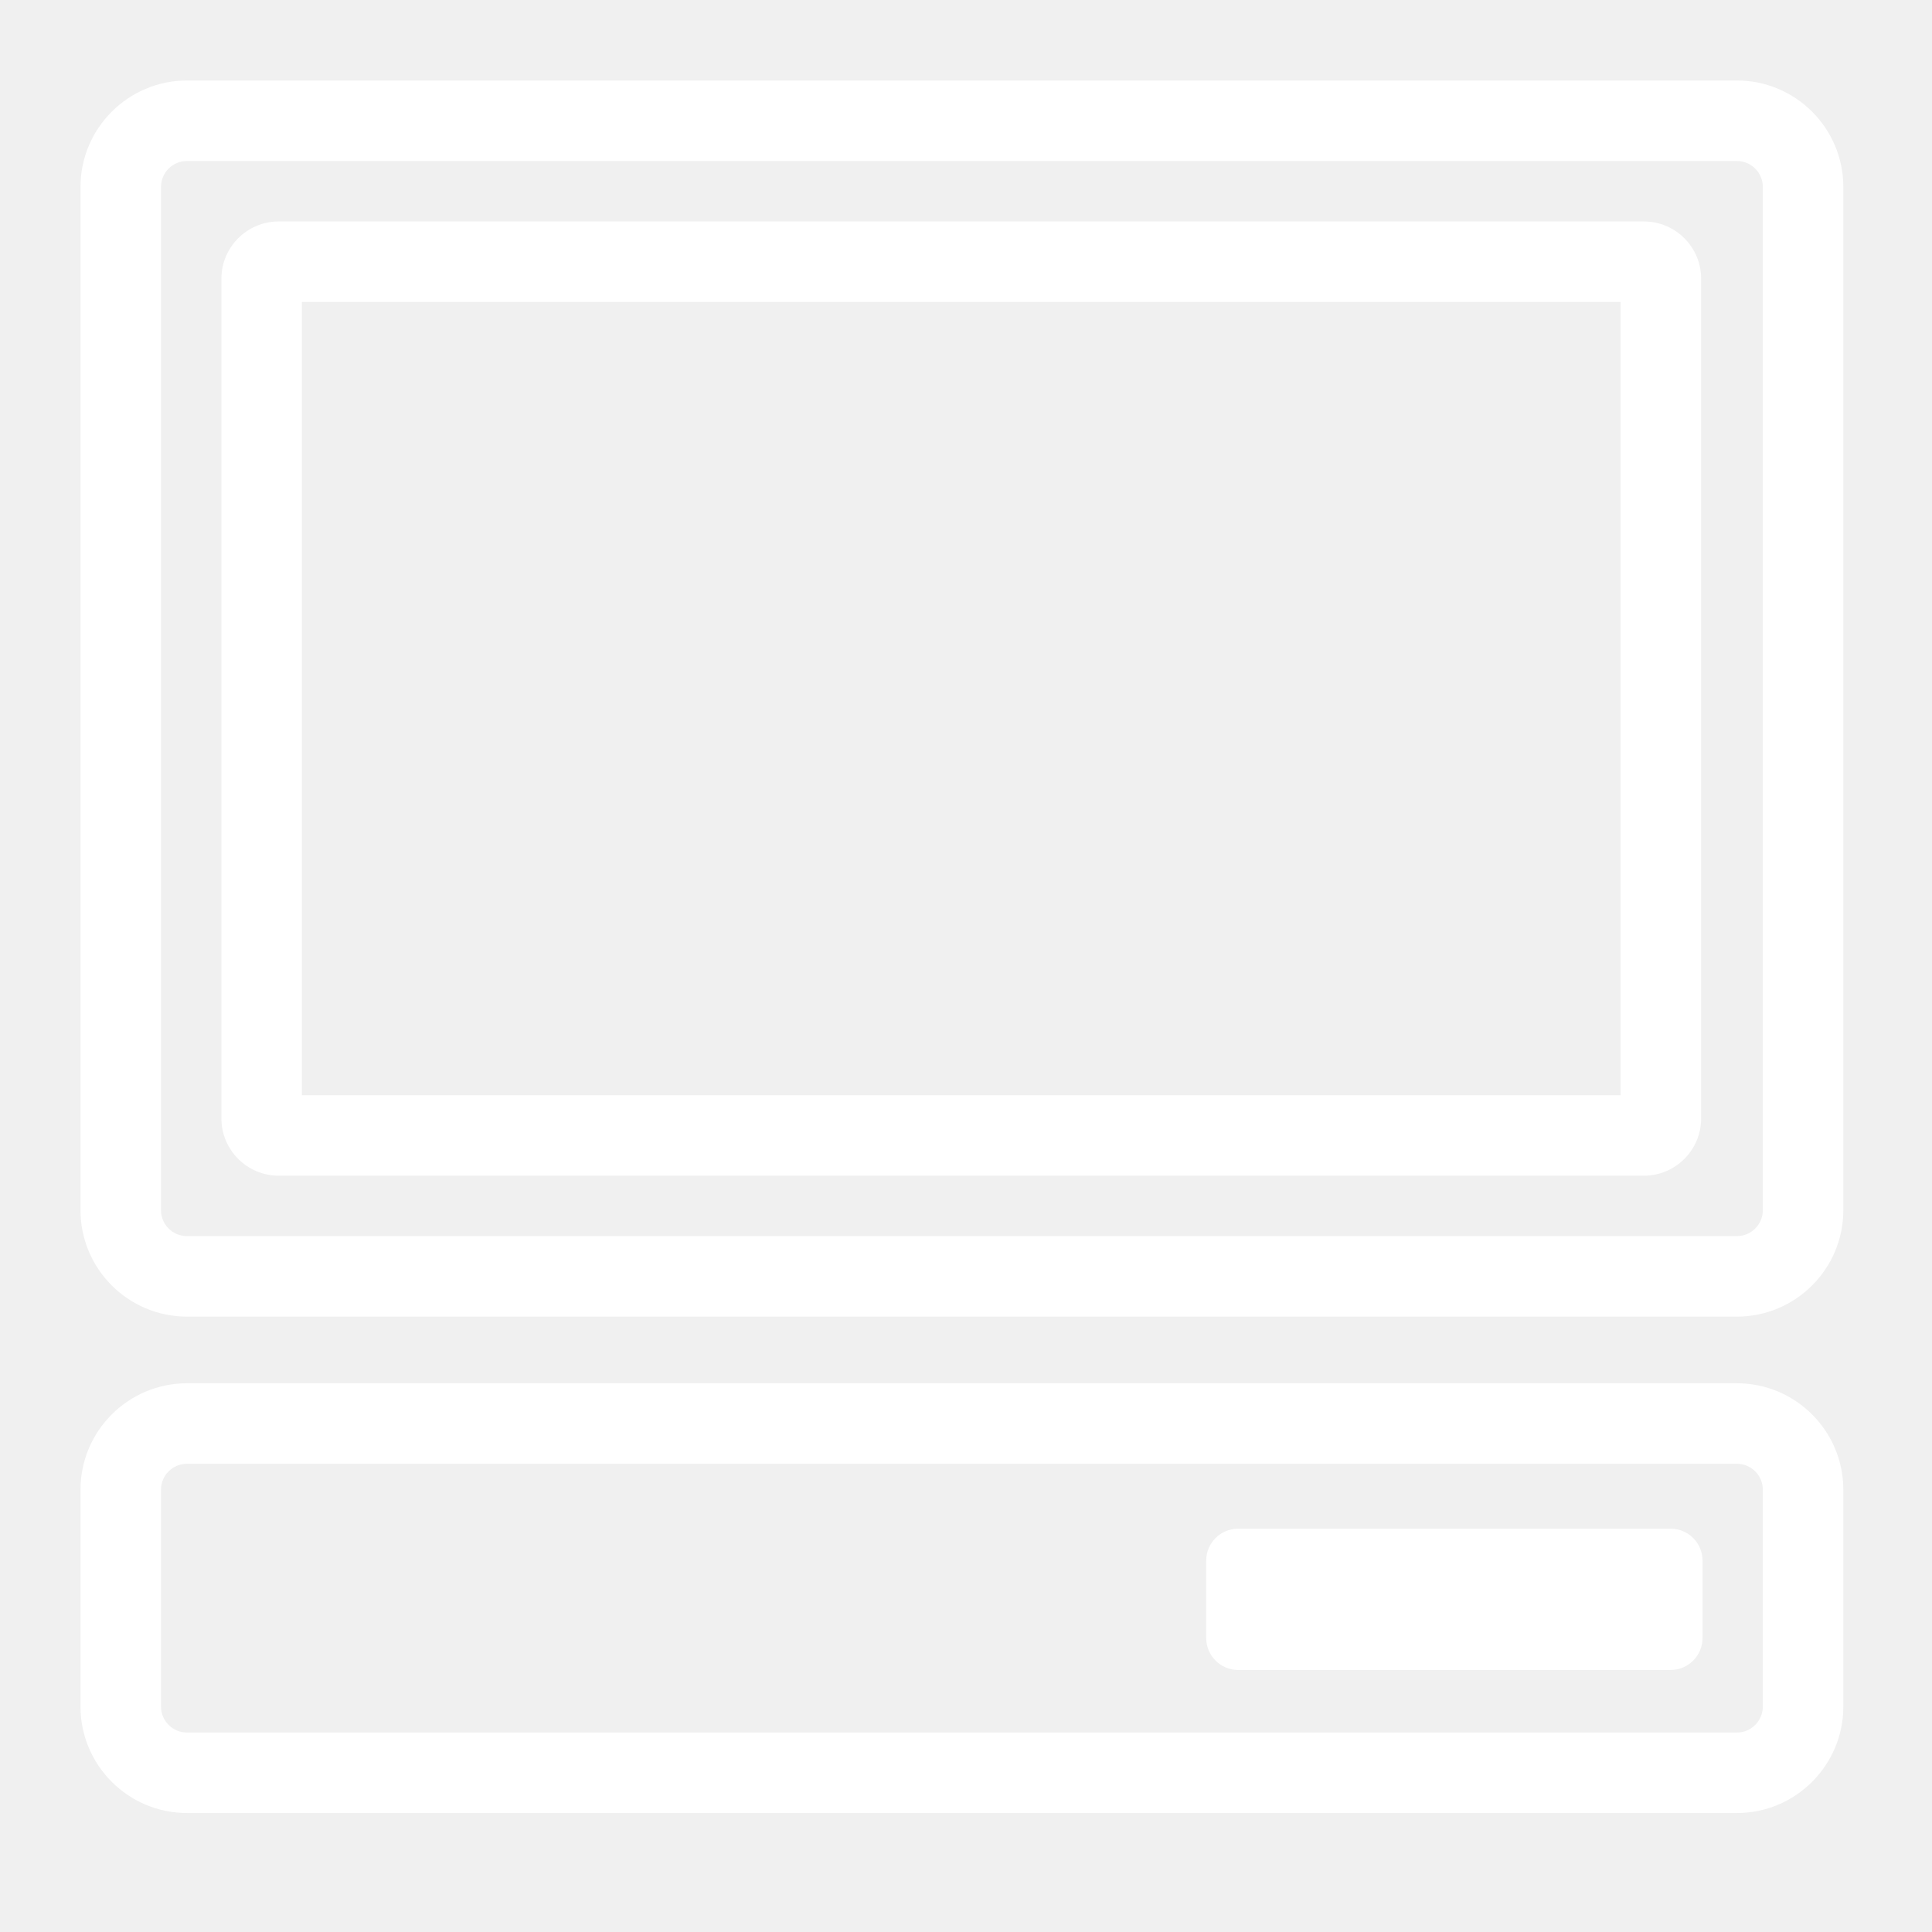
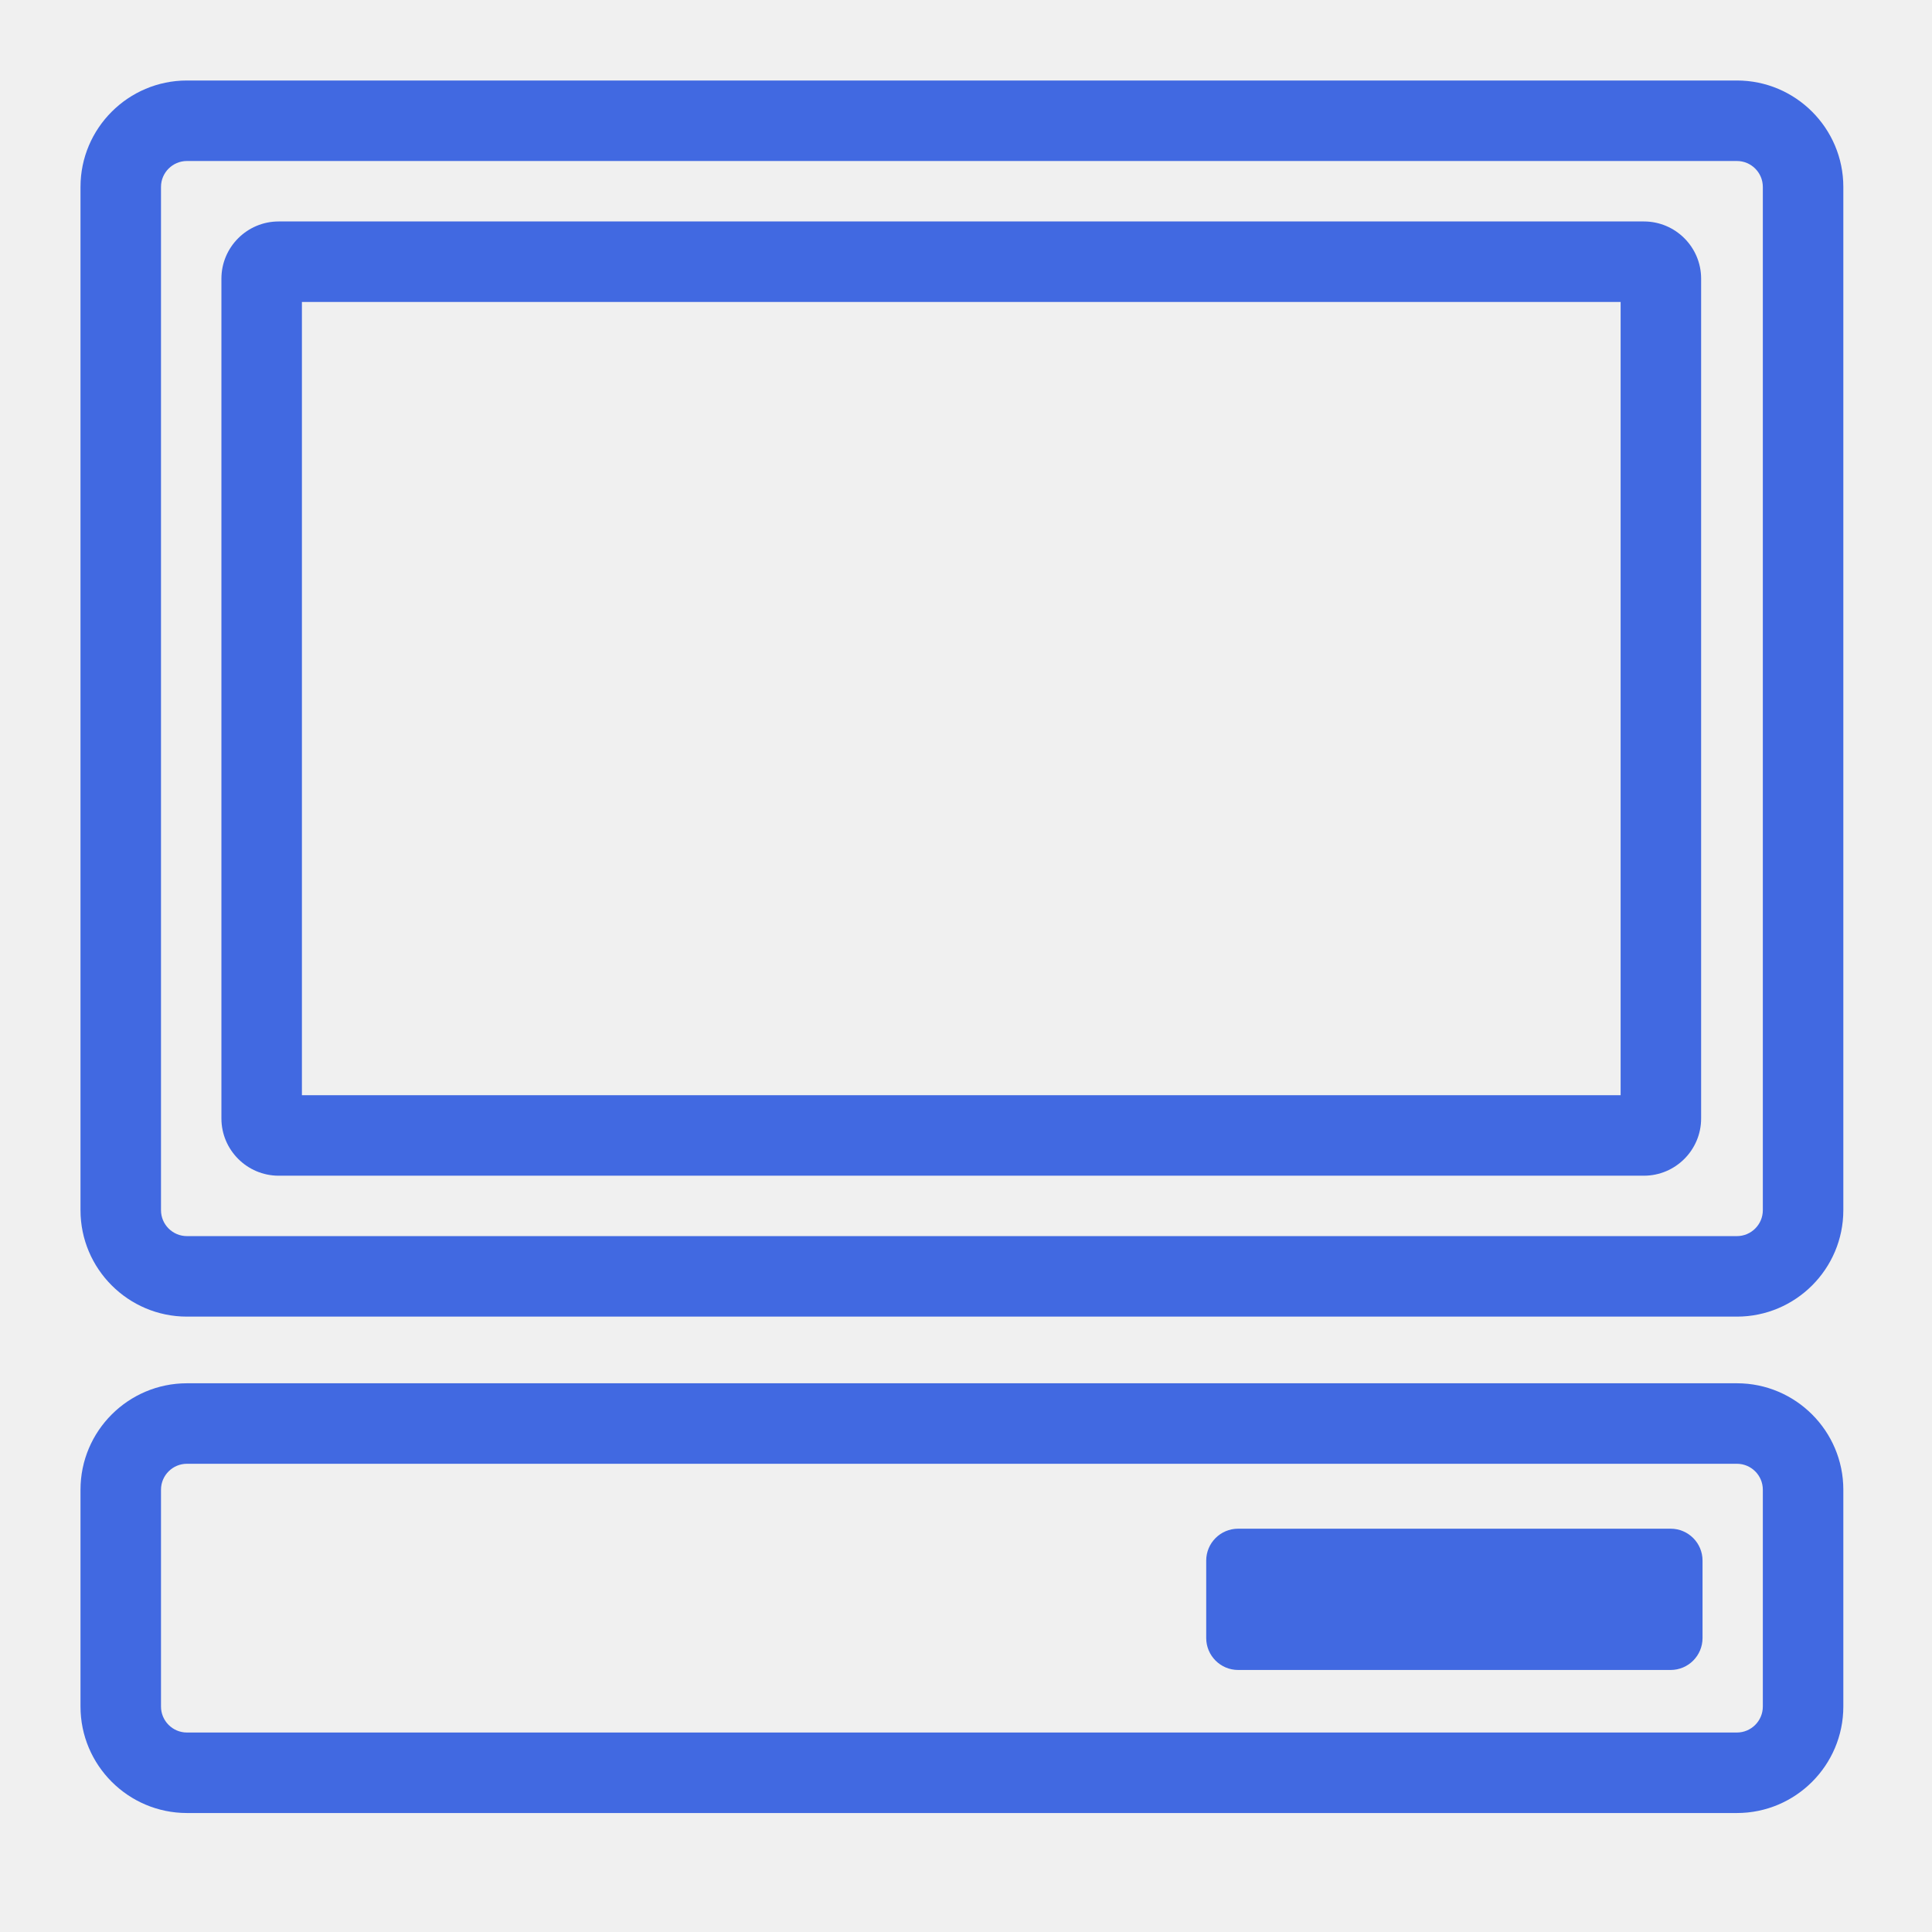
<svg xmlns="http://www.w3.org/2000/svg" width="48" height="48" xml:space="preserve" overflow="hidden">
  <defs>
    <clipPath id="clip0">
      <rect x="270" y="298" width="48" height="48" />
    </clipPath>
  </defs>
  <g clip-path="url(#clip0)" transform="translate(-270 -298)">
-     <path d="M312.299 336.773 312.299 338.696C312.299 339.134 311.945 339.49 311.506 339.49L300.762 339.49C300.323 339.49 299.968 339.134 299.968 338.696L299.968 336.773C299.968 336.335 300.323 335.98 300.762 335.98L311.506 335.98C311.945 335.98 312.299 336.335 312.299 336.773L312.299 336.773ZM313.797 340.399C313.797 340.754 313.508 341.044 313.153 341.044L274.645 341.044C274.289 341.044 274 340.754 274 340.399L274 335.011C274 334.656 274.289 334.367 274.645 334.367L313.153 334.367C313.508 334.367 313.797 334.656 313.797 335.011L313.797 340.399ZM313.153 332.367 274.645 332.367C273.187 332.367 272 333.553 272 335.011L272 340.399C272 341.857 273.187 343.044 274.645 343.044L313.153 343.044C314.611 343.044 315.797 341.857 315.797 340.399L315.797 335.011C315.797 333.553 314.611 332.367 313.153 332.367L313.153 332.367ZM277.501 325.21 310.264 325.21 310.264 305.502 277.501 305.502 277.501 325.21ZM310.842 303.502 276.924 303.502C276.14 303.502 275.501 304.139 275.501 304.923L275.501 325.788C275.501 326.572 276.14 327.21 276.924 327.21L310.842 327.21C311.626 327.21 312.264 326.572 312.264 325.788L312.264 304.923C312.264 304.139 311.626 303.502 310.842 303.502L310.842 303.502ZM313.797 328.067C313.797 328.422 313.508 328.711 313.153 328.711L274.645 328.711C274.289 328.711 274 328.422 274 328.067L274 302.644C274 302.289 274.289 302 274.645 302L313.153 302C313.508 302 313.797 302.289 313.797 302.644L313.797 328.067ZM313.153 300 274.645 300C273.187 300 272 301.186 272 302.644L272 328.067C272 329.525 273.187 330.711 274.645 330.711L313.153 330.711C314.611 330.711 315.797 329.525 315.797 328.067L315.797 302.644C315.797 301.186 314.611 300 313.153 300L313.153 300Z" fill="#FFFFFF" fill-rule="evenodd" />
+     <path d="M312.299 336.773 312.299 338.696C312.299 339.134 311.945 339.49 311.506 339.49L300.762 339.49C300.323 339.49 299.968 339.134 299.968 338.696L299.968 336.773C299.968 336.335 300.323 335.98 300.762 335.98L311.506 335.98C311.945 335.98 312.299 336.335 312.299 336.773L312.299 336.773ZM313.797 340.399C313.797 340.754 313.508 341.044 313.153 341.044L274.645 341.044C274.289 341.044 274 340.754 274 340.399L274 335.011C274 334.656 274.289 334.367 274.645 334.367L313.153 334.367C313.508 334.367 313.797 334.656 313.797 335.011L313.797 340.399ZM313.153 332.367 274.645 332.367C273.187 332.367 272 333.553 272 335.011L272 340.399C272 341.857 273.187 343.044 274.645 343.044L313.153 343.044C314.611 343.044 315.797 341.857 315.797 340.399L315.797 335.011C315.797 333.553 314.611 332.367 313.153 332.367L313.153 332.367ZM277.501 325.21 310.264 325.21 310.264 305.502 277.501 305.502 277.501 325.21ZM310.842 303.502 276.924 303.502C276.14 303.502 275.501 304.139 275.501 304.923L275.501 325.788C275.501 326.572 276.14 327.21 276.924 327.21L310.842 327.21C311.626 327.21 312.264 326.572 312.264 325.788L312.264 304.923C312.264 304.139 311.626 303.502 310.842 303.502L310.842 303.502ZM313.797 328.067C313.797 328.422 313.508 328.711 313.153 328.711L274.645 328.711C274.289 328.711 274 328.422 274 328.067L274 302.644C274 302.289 274.289 302 274.645 302L313.153 302C313.508 302 313.797 302.289 313.797 302.644L313.797 328.067ZM313.153 300 274.645 300C273.187 300 272 301.186 272 302.644L272 328.067C272 329.525 273.187 330.711 274.645 330.711L313.153 330.711C314.611 330.711 315.797 329.525 315.797 328.067L315.797 302.644C315.797 301.186 314.611 300 313.153 300L313.153 300Z" fill="royalblue" fill-rule="evenodd" />
  </g>
</svg>
